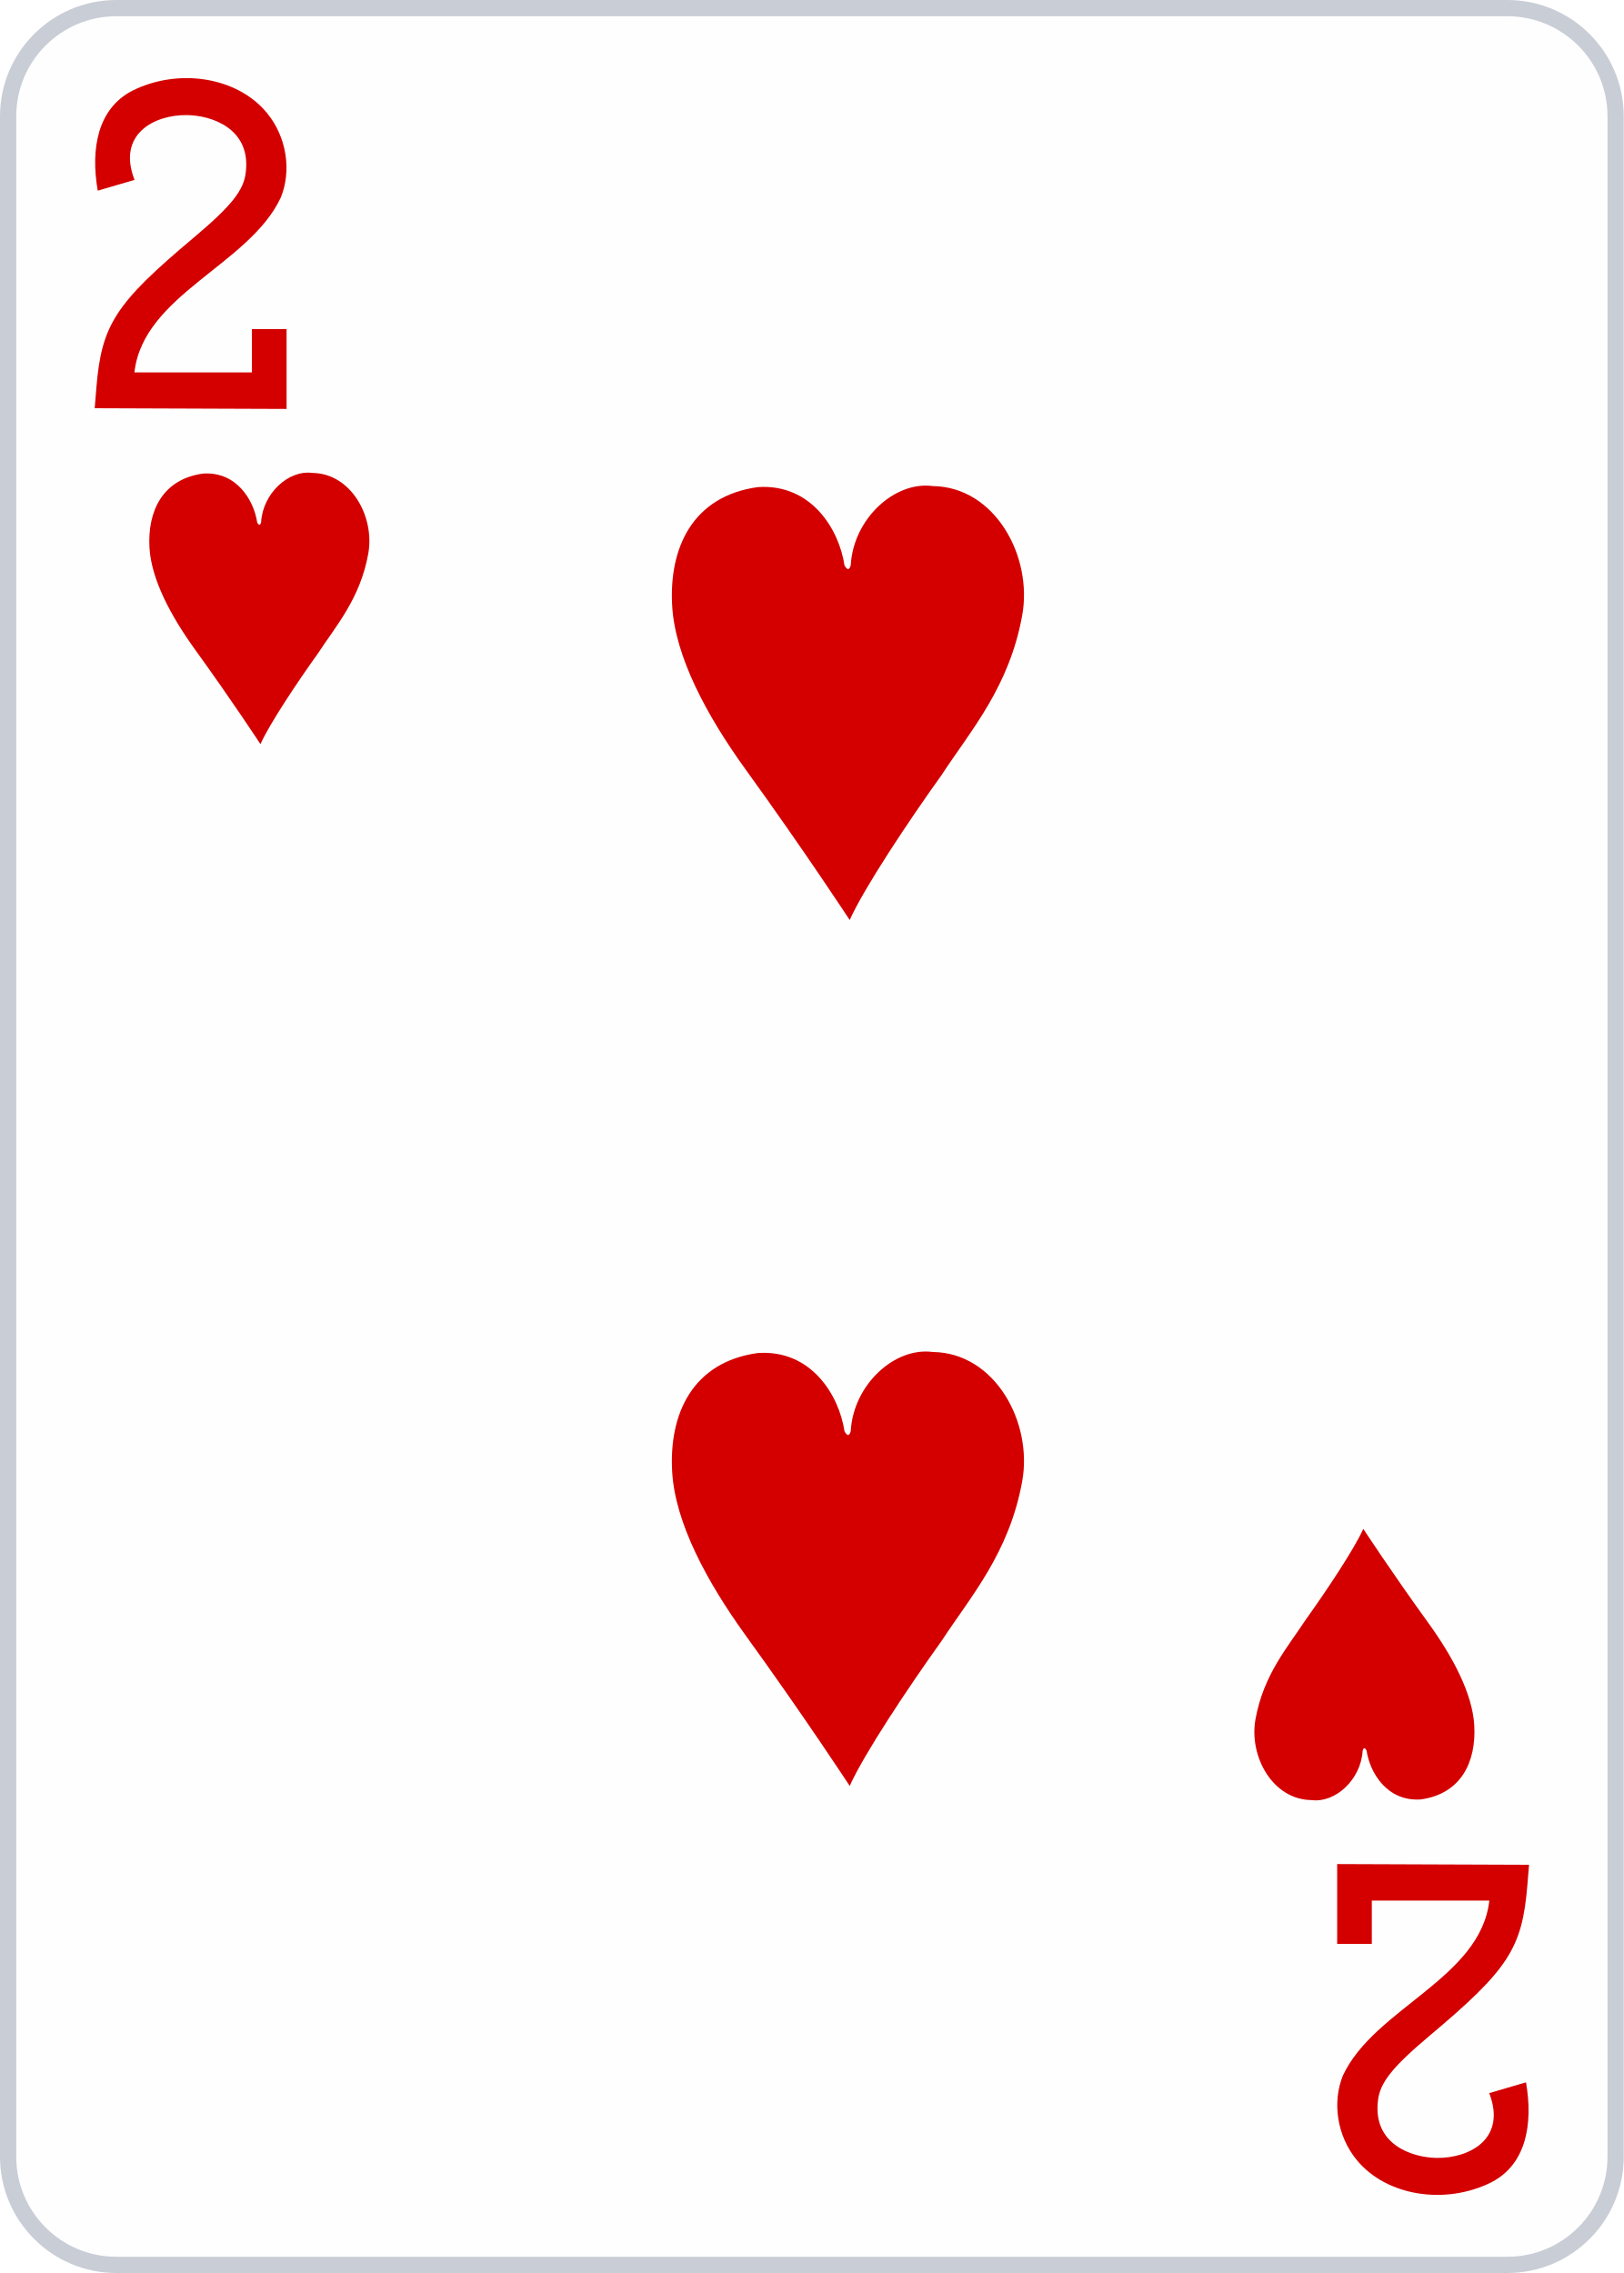
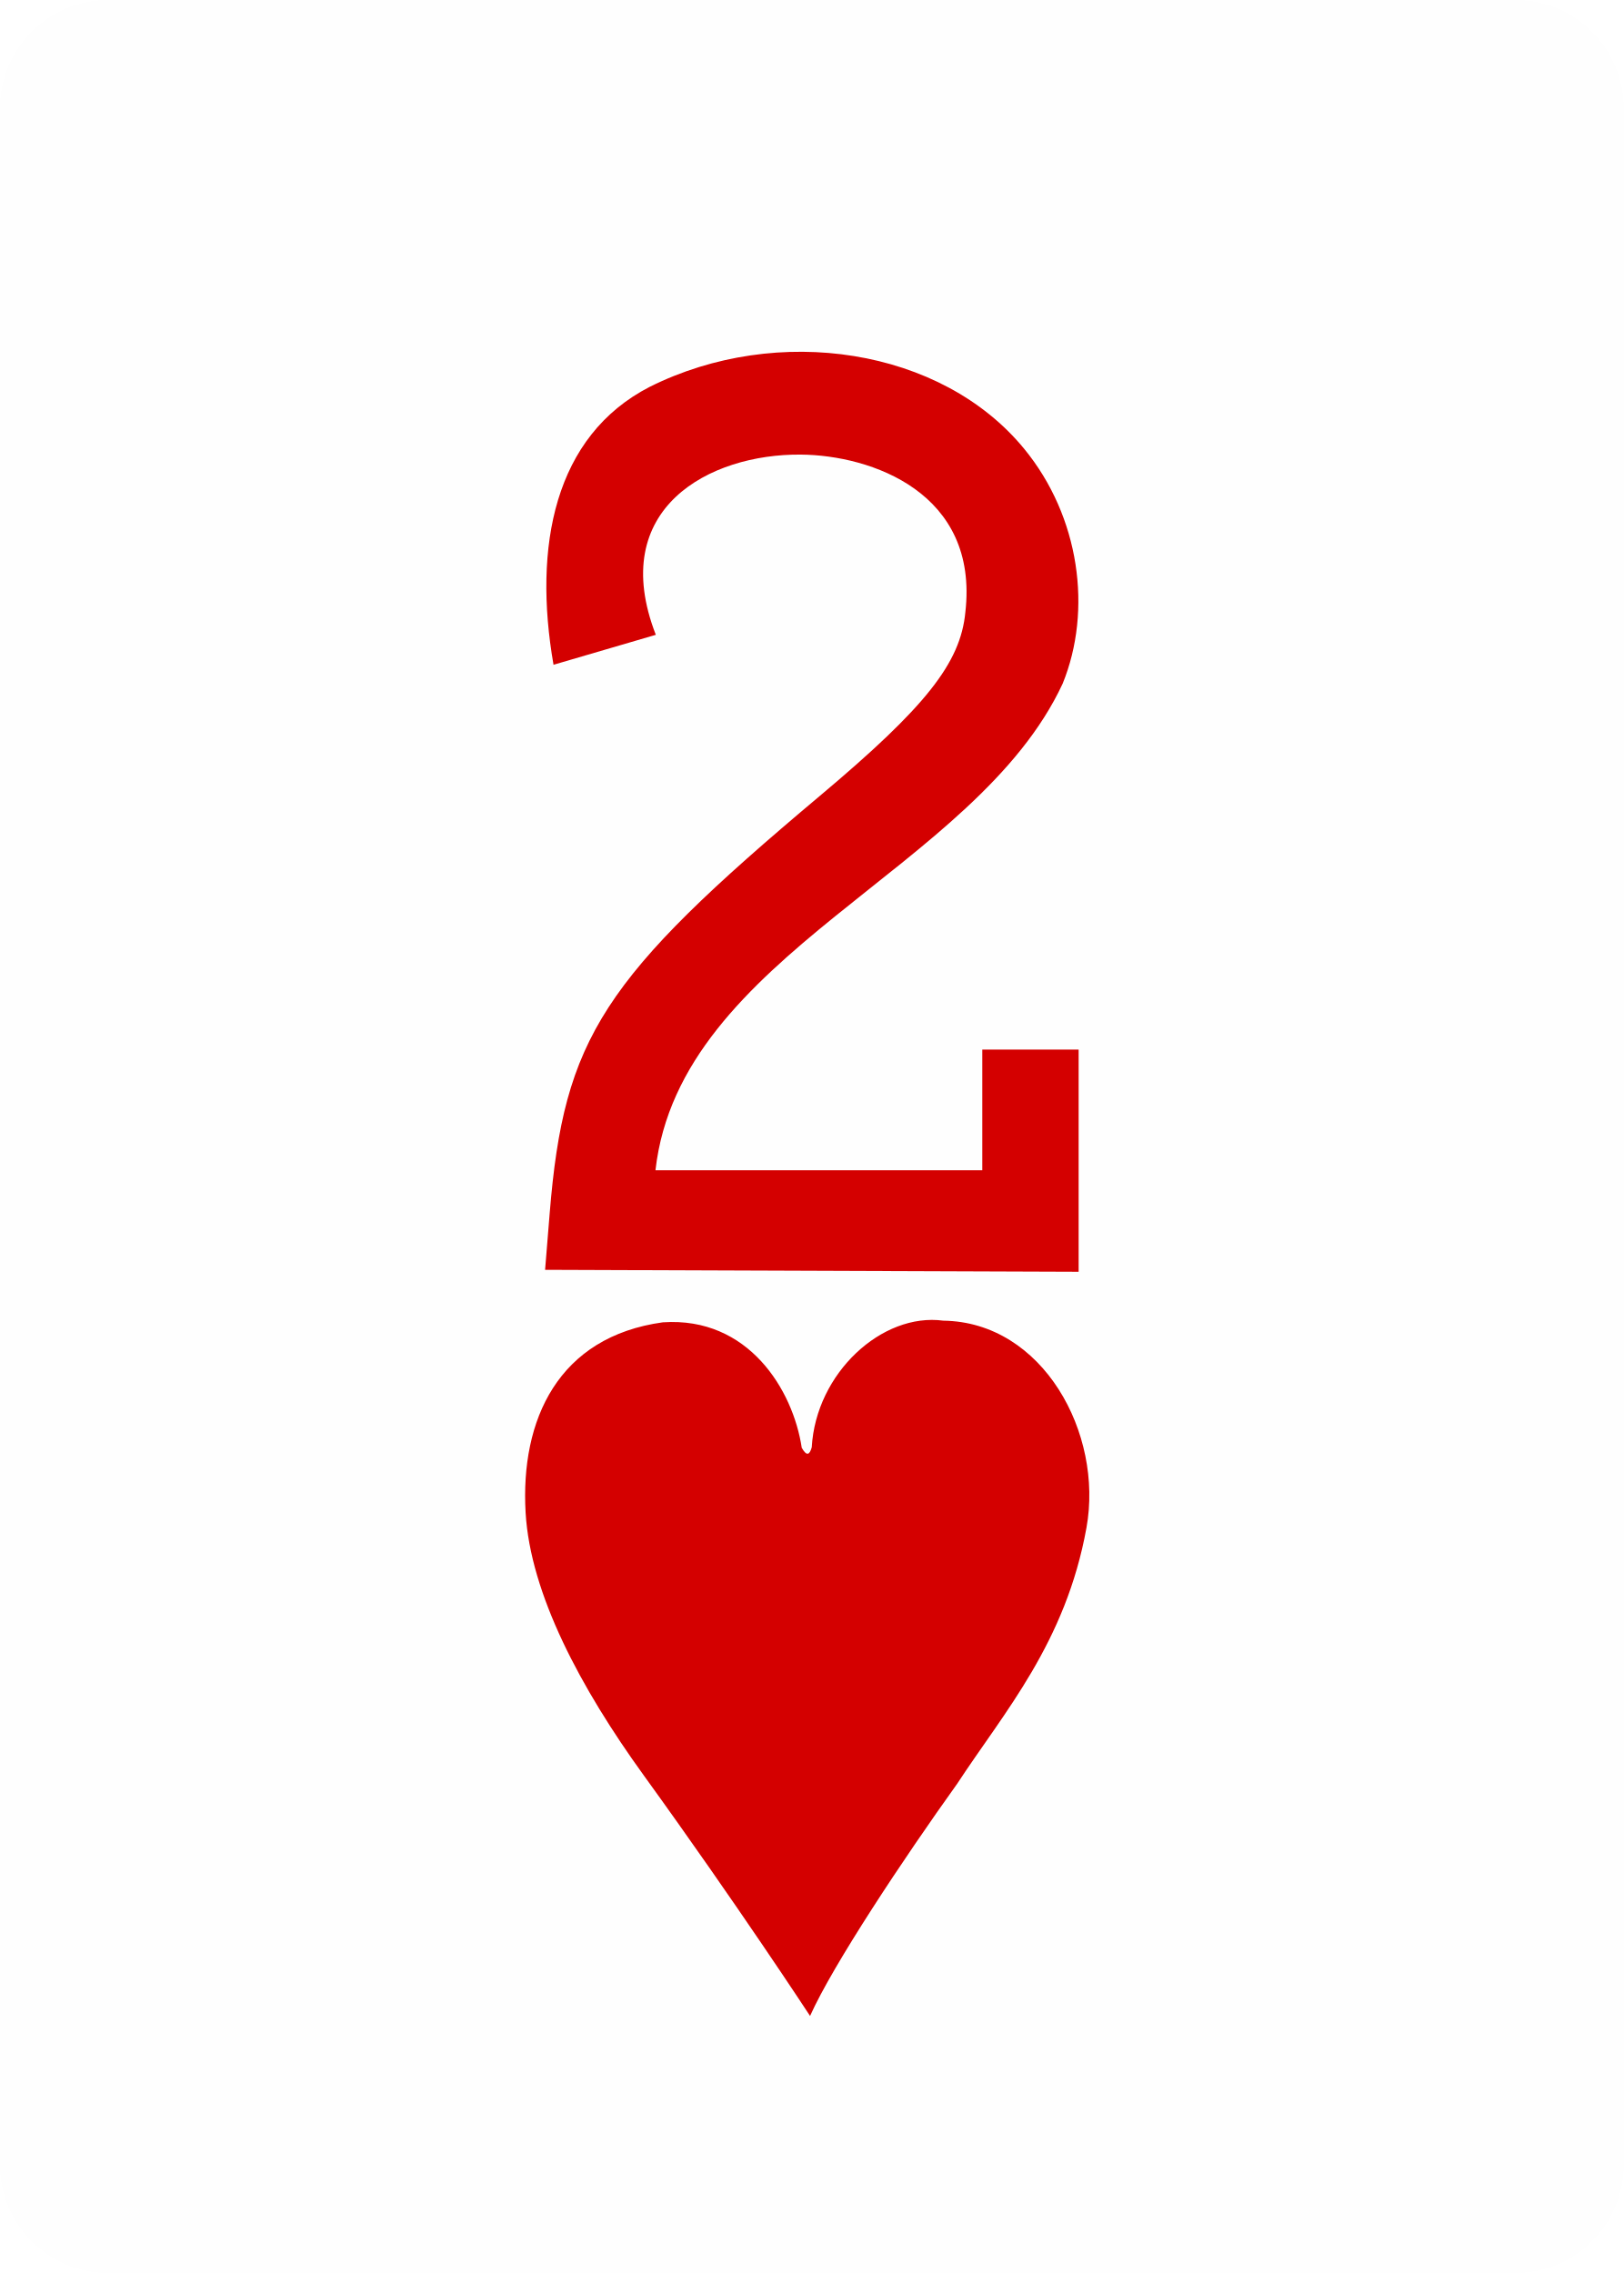
<svg xmlns="http://www.w3.org/2000/svg" viewBox="0 0 120 168">
-   <rect x="0.6" y="0.6" width="118.8" height="166.8" rx="8" fill="#fefefe" stroke="#c9cdd6" stroke-width="1.2" />
-   <g transform="translate(-7.486,-3.576) scale(0.35959)">
-     <path d="M0 32.676l.164-2.018c.51-6.24 1.875-8.348 9.623-14.856 3.76-3.16 4.994-4.717 5.168-6.525.49-4.26-3.352-5.592-5.855-5.613-3.24-.03-6.91 1.91-5.16 6.414L.3 11.144c-.732-4.2.02-8.142 3.427-9.893C8.275-1.02 14.11-.13 17.05 3.46c1.98 2.414 2.43 5.746 1.368 8.355-3.1 6.67-13.62 9.605-14.49 17.318h11.63V24.84h3.428v7.907L0 32.677z" transform="matrix(2.0768 0 0 2.0768 40.284 25.990)" fill="#d40000" />
-   </g>
-   <g transform="translate(-4.105,-3.122) scale(0.39008)">
-     <path d="M16.49.2c7.12-.476 10.832 5.638 11.557 10.455.432.766.668.55.834-.042.35-6.186 5.86-11.24 10.96-10.55 8.3.108 13.35 9.393 11.93 17.25-1.73 9.6-6.875 15.38-10.77 21.333C36.586 44.81 30.656 53.716 28.74 58c0 0-6.027-9.222-13.87-20.067-5.243-7.252-9.44-15.11-9.83-21.875-.447-7.73 2.71-14.66 11.45-15.86z" transform="matrix(0.887 0 0 0.887 34.374 97.556)" fill="#d40000" />
-   </g>
-   <g transform="translate(25.432,-24.995) scale(0.62412)">
-     <path d="M16.49.2c7.12-.476 10.832 5.638 11.557 10.455.432.766.668.55.834-.042.35-6.186 5.86-11.24 10.96-10.55 8.3.108 13.35 9.393 11.93 17.25-1.73 9.6-6.875 15.38-10.77 21.333C36.586 44.81 30.656 53.716 28.74 58c0 0-6.027-9.222-13.87-20.067-5.243-7.252-9.44-15.11-9.83-21.875-.447-7.73 2.71-14.66 11.45-15.86z" transform="matrix(0.887 0 0 0.887 34.374 97.556)" fill="#d40000" />
-   </g>
-   <g transform="translate(25.432,39.005) scale(0.62412)">
-     <path d="M16.49.2c7.12-.476 10.832 5.638 11.557 10.455.432.766.668.55.834-.042.35-6.186 5.86-11.24 10.96-10.55 8.3.108 13.35 9.393 11.93 17.25-1.73 9.6-6.875 15.38-10.77 21.333C36.586 44.81 30.656 53.716 28.74 58c0 0-6.027-9.222-13.87-20.067-5.243-7.252-9.44-15.11-9.83-21.875-.447-7.73 2.71-14.66 11.45-15.86z" transform="matrix(0.887 0 0 0.887 34.374 97.556)" fill="#d40000" />
-   </g>
-   <g transform="rotate(180 60 84)">
-     <g transform="translate(-7.486,-3.576) scale(0.35959)">
-       <path d="M0 32.676l.164-2.018c.51-6.24 1.875-8.348 9.623-14.856 3.76-3.16 4.994-4.717 5.168-6.525.49-4.26-3.352-5.592-5.855-5.613-3.24-.03-6.91 1.91-5.16 6.414L.3 11.144c-.732-4.2.02-8.142 3.427-9.893C8.275-1.02 14.11-.13 17.05 3.46c1.98 2.414 2.43 5.746 1.368 8.355-3.1 6.67-13.62 9.605-14.49 17.318h11.63V24.84h3.428v7.907L0 32.677z" transform="matrix(2.0768 0 0 2.0768 40.284 25.990)" fill="#d40000" />
-     </g>
-     <g transform="translate(-4.105,-3.122) scale(0.39008)">
-       <path d="M16.49.2c7.12-.476 10.832 5.638 11.557 10.455.432.766.668.55.834-.042.35-6.186 5.86-11.24 10.96-10.55 8.3.108 13.35 9.393 11.93 17.25-1.73 9.6-6.875 15.38-10.77 21.333C36.586 44.81 30.656 53.716 28.74 58c0 0-6.027-9.222-13.87-20.067-5.243-7.252-9.44-15.11-9.83-21.875-.447-7.73 2.71-14.66 11.45-15.86z" transform="matrix(0.887 0 0 0.887 34.374 97.556)" fill="#d40000" />
-     </g>
-   </g>
+   <rect x="0" y="0" width="120" height="168" rx="8" fill="#fefefe" />
+   <path d="M0 32.676l.164-2.018c.51-6.24 1.875-8.348 9.623-14.856 3.76-3.16 4.994-4.717 5.168-6.525.49-4.26-3.352-5.592-5.855-5.613-3.24-.03-6.91 1.91-5.16 6.414L.3 11.144c-.732-4.2.02-8.142 3.427-9.893C8.275-1.02 14.11-.13 17.05 3.46c1.98 2.414 2.43 5.746 1.368 8.355-3.1 6.67-13.62 9.605-14.49 17.318h11.63V24.84h3.428v7.907L0 32.677z" transform="matrix(2.0768 0 0 2.0768 40.284 25.990)" fill="#d40000" />
+   <path d="M16.49.2c7.12-.476 10.832 5.638 11.557 10.455.432.766.668.55.834-.042.35-6.186 5.86-11.24 10.96-10.55 8.3.108 13.35 9.393 11.93 17.25-1.73 9.6-6.875 15.38-10.77 21.333C36.586 44.81 30.656 53.716 28.74 58c0 0-6.027-9.222-13.87-20.067-5.243-7.252-9.44-15.11-9.83-21.875-.447-7.73 2.71-14.66 11.45-15.86z" transform="matrix(0.887 0 0 0.887 34.374 97.556)" fill="#d40000" />
</svg>
